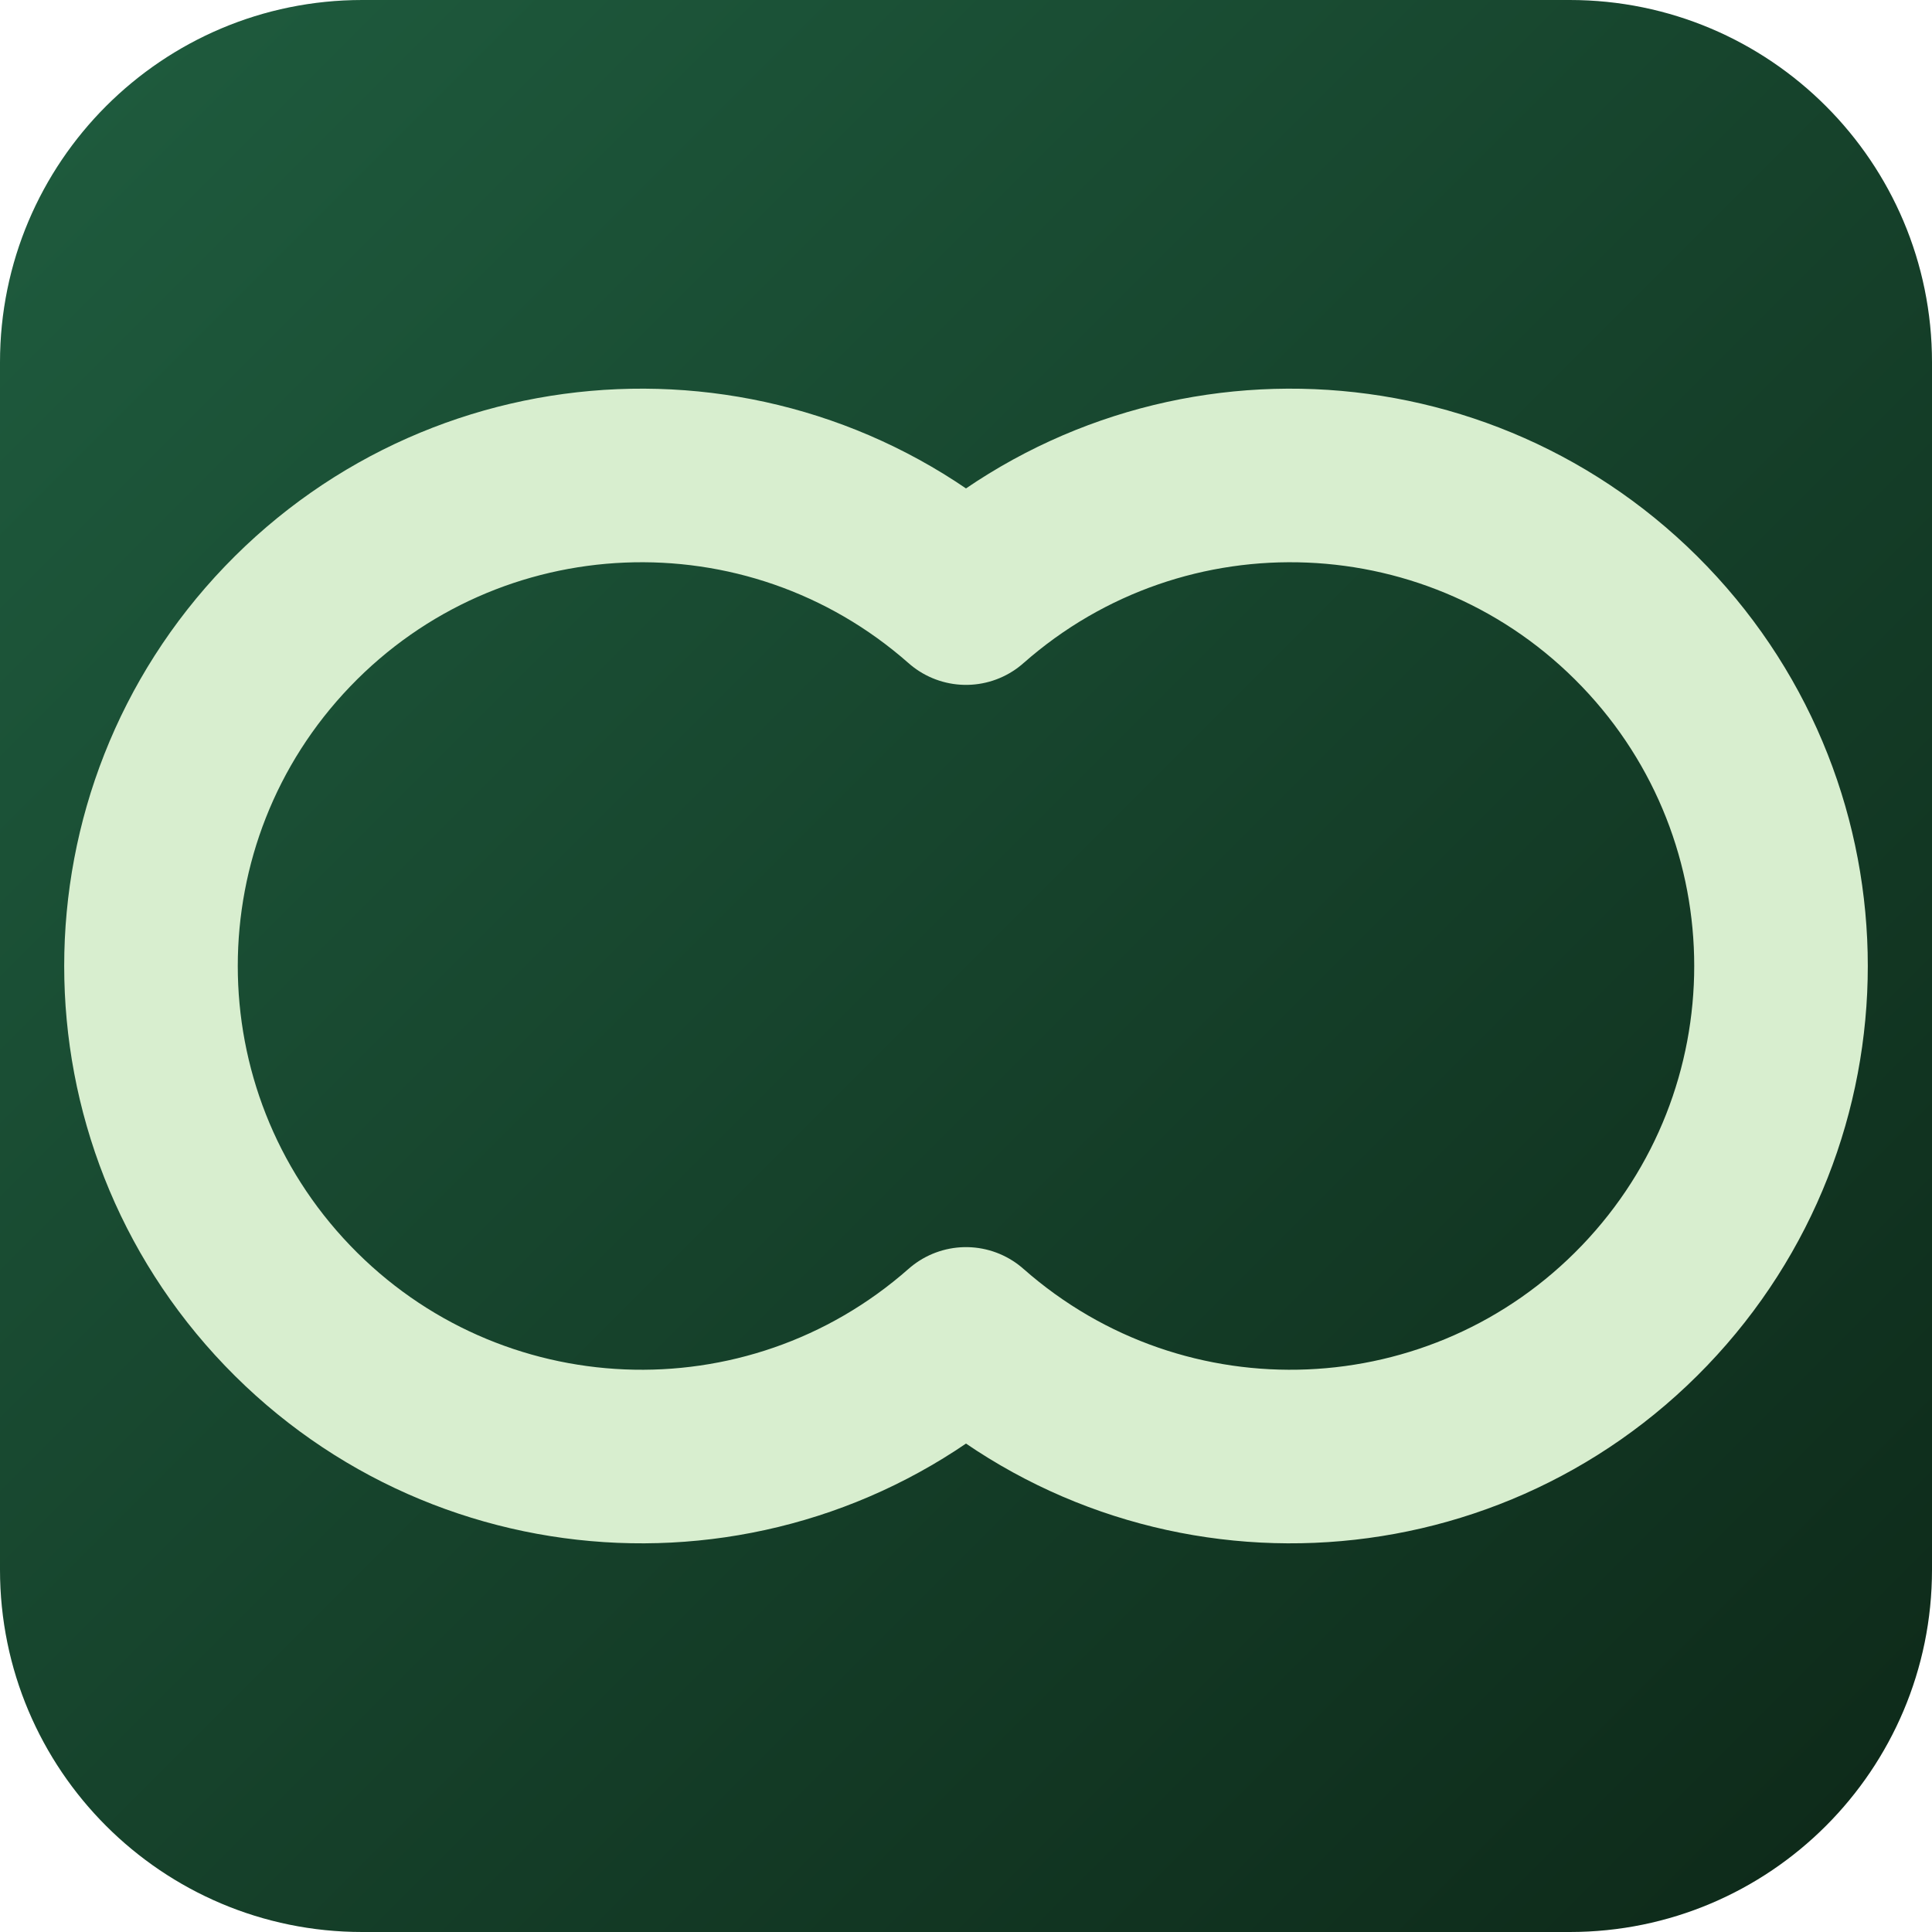
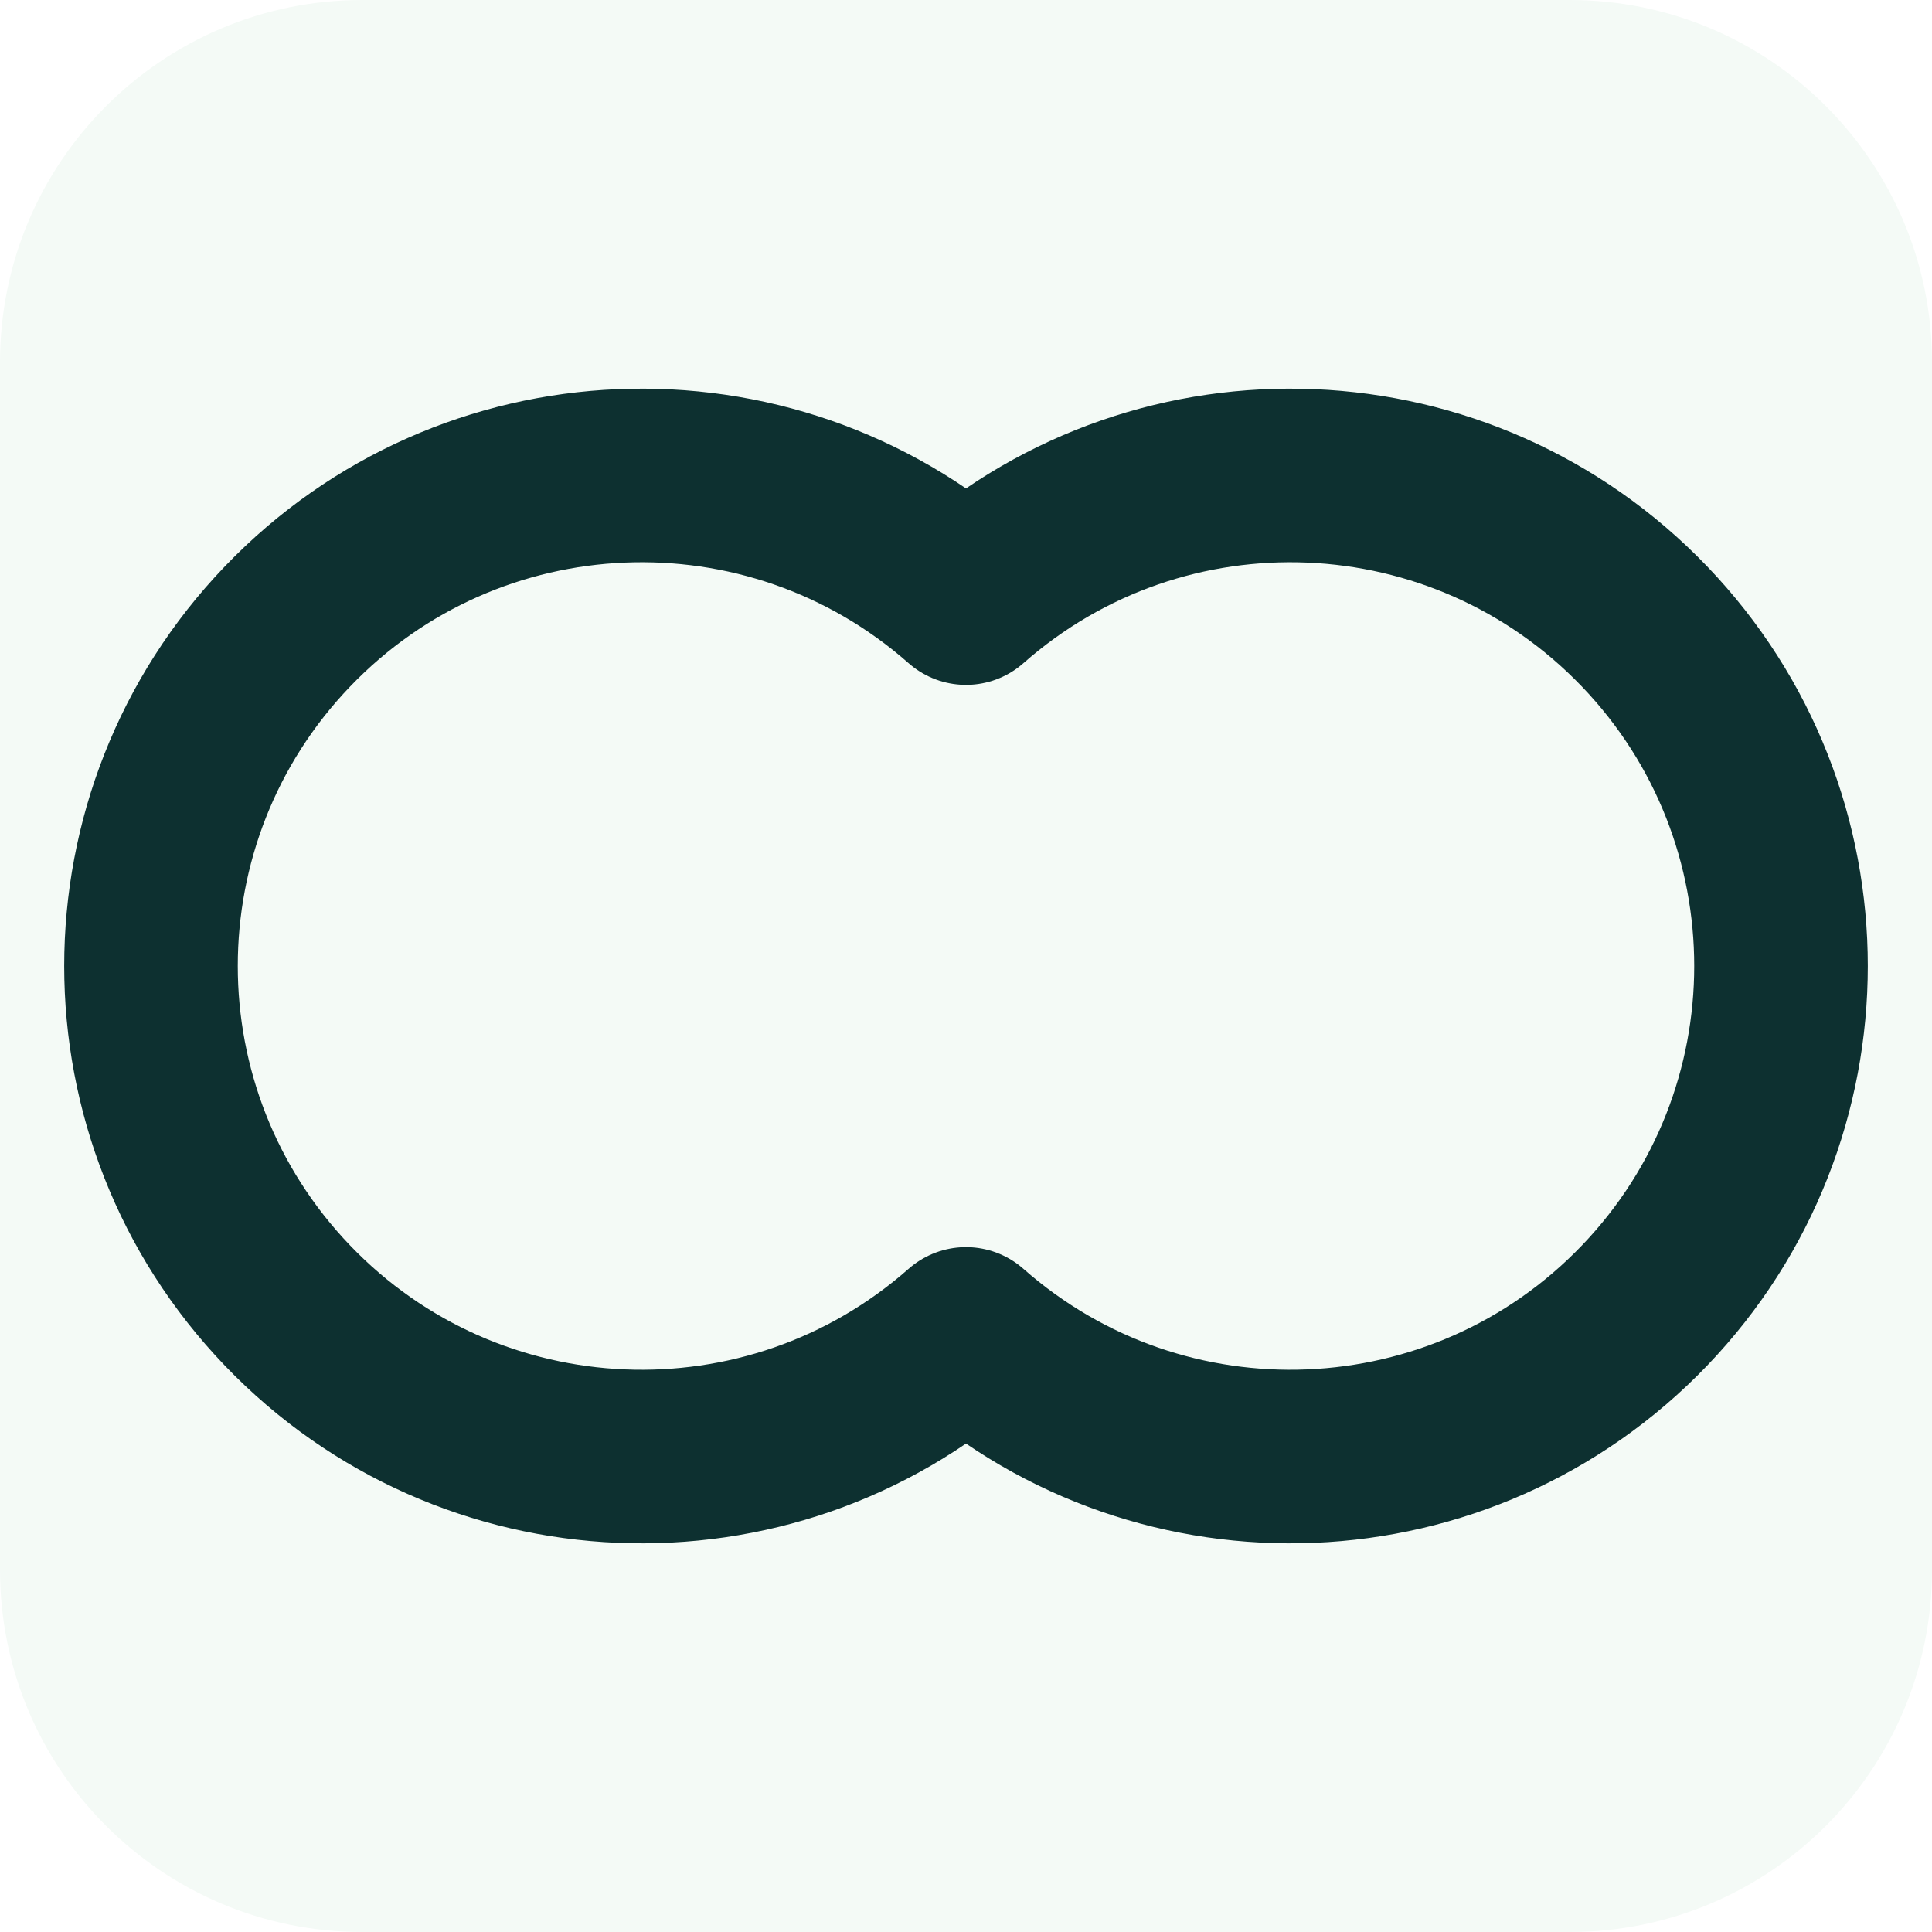
<svg xmlns="http://www.w3.org/2000/svg" viewBox="0 0 512 512">
-   <defs>
-     <linearGradient id="bg" x1="0%" y1="0%" x2="100%" y2="100%">
-       <stop offset="0%" stop-color="#1f5d3f" />
-       <stop offset="100%" stop-color="#0d2818" />
-     </linearGradient>
-   </defs>
-   <rect width="512" height="512" rx="96" fill="url(#bg)" />
-   <path d="M 256 158.5        A 130 130 0 1 1 256 353.5        A 130 130 0 1 1 256 158.5        Z" stroke="#d8eecf" stroke-width="46" stroke-linejoin="round" fill="none" />
+   <rect width="512" height="512" rx="96" fill="#f4faf6" />
+   <path d="M 256 158.5        A 130 130 0 1 1 256 353.5        A 130 130 0 1 1 256 158.5        Z" stroke="#0d3030" stroke-width="46" stroke-linejoin="round" fill="none" />
</svg>
